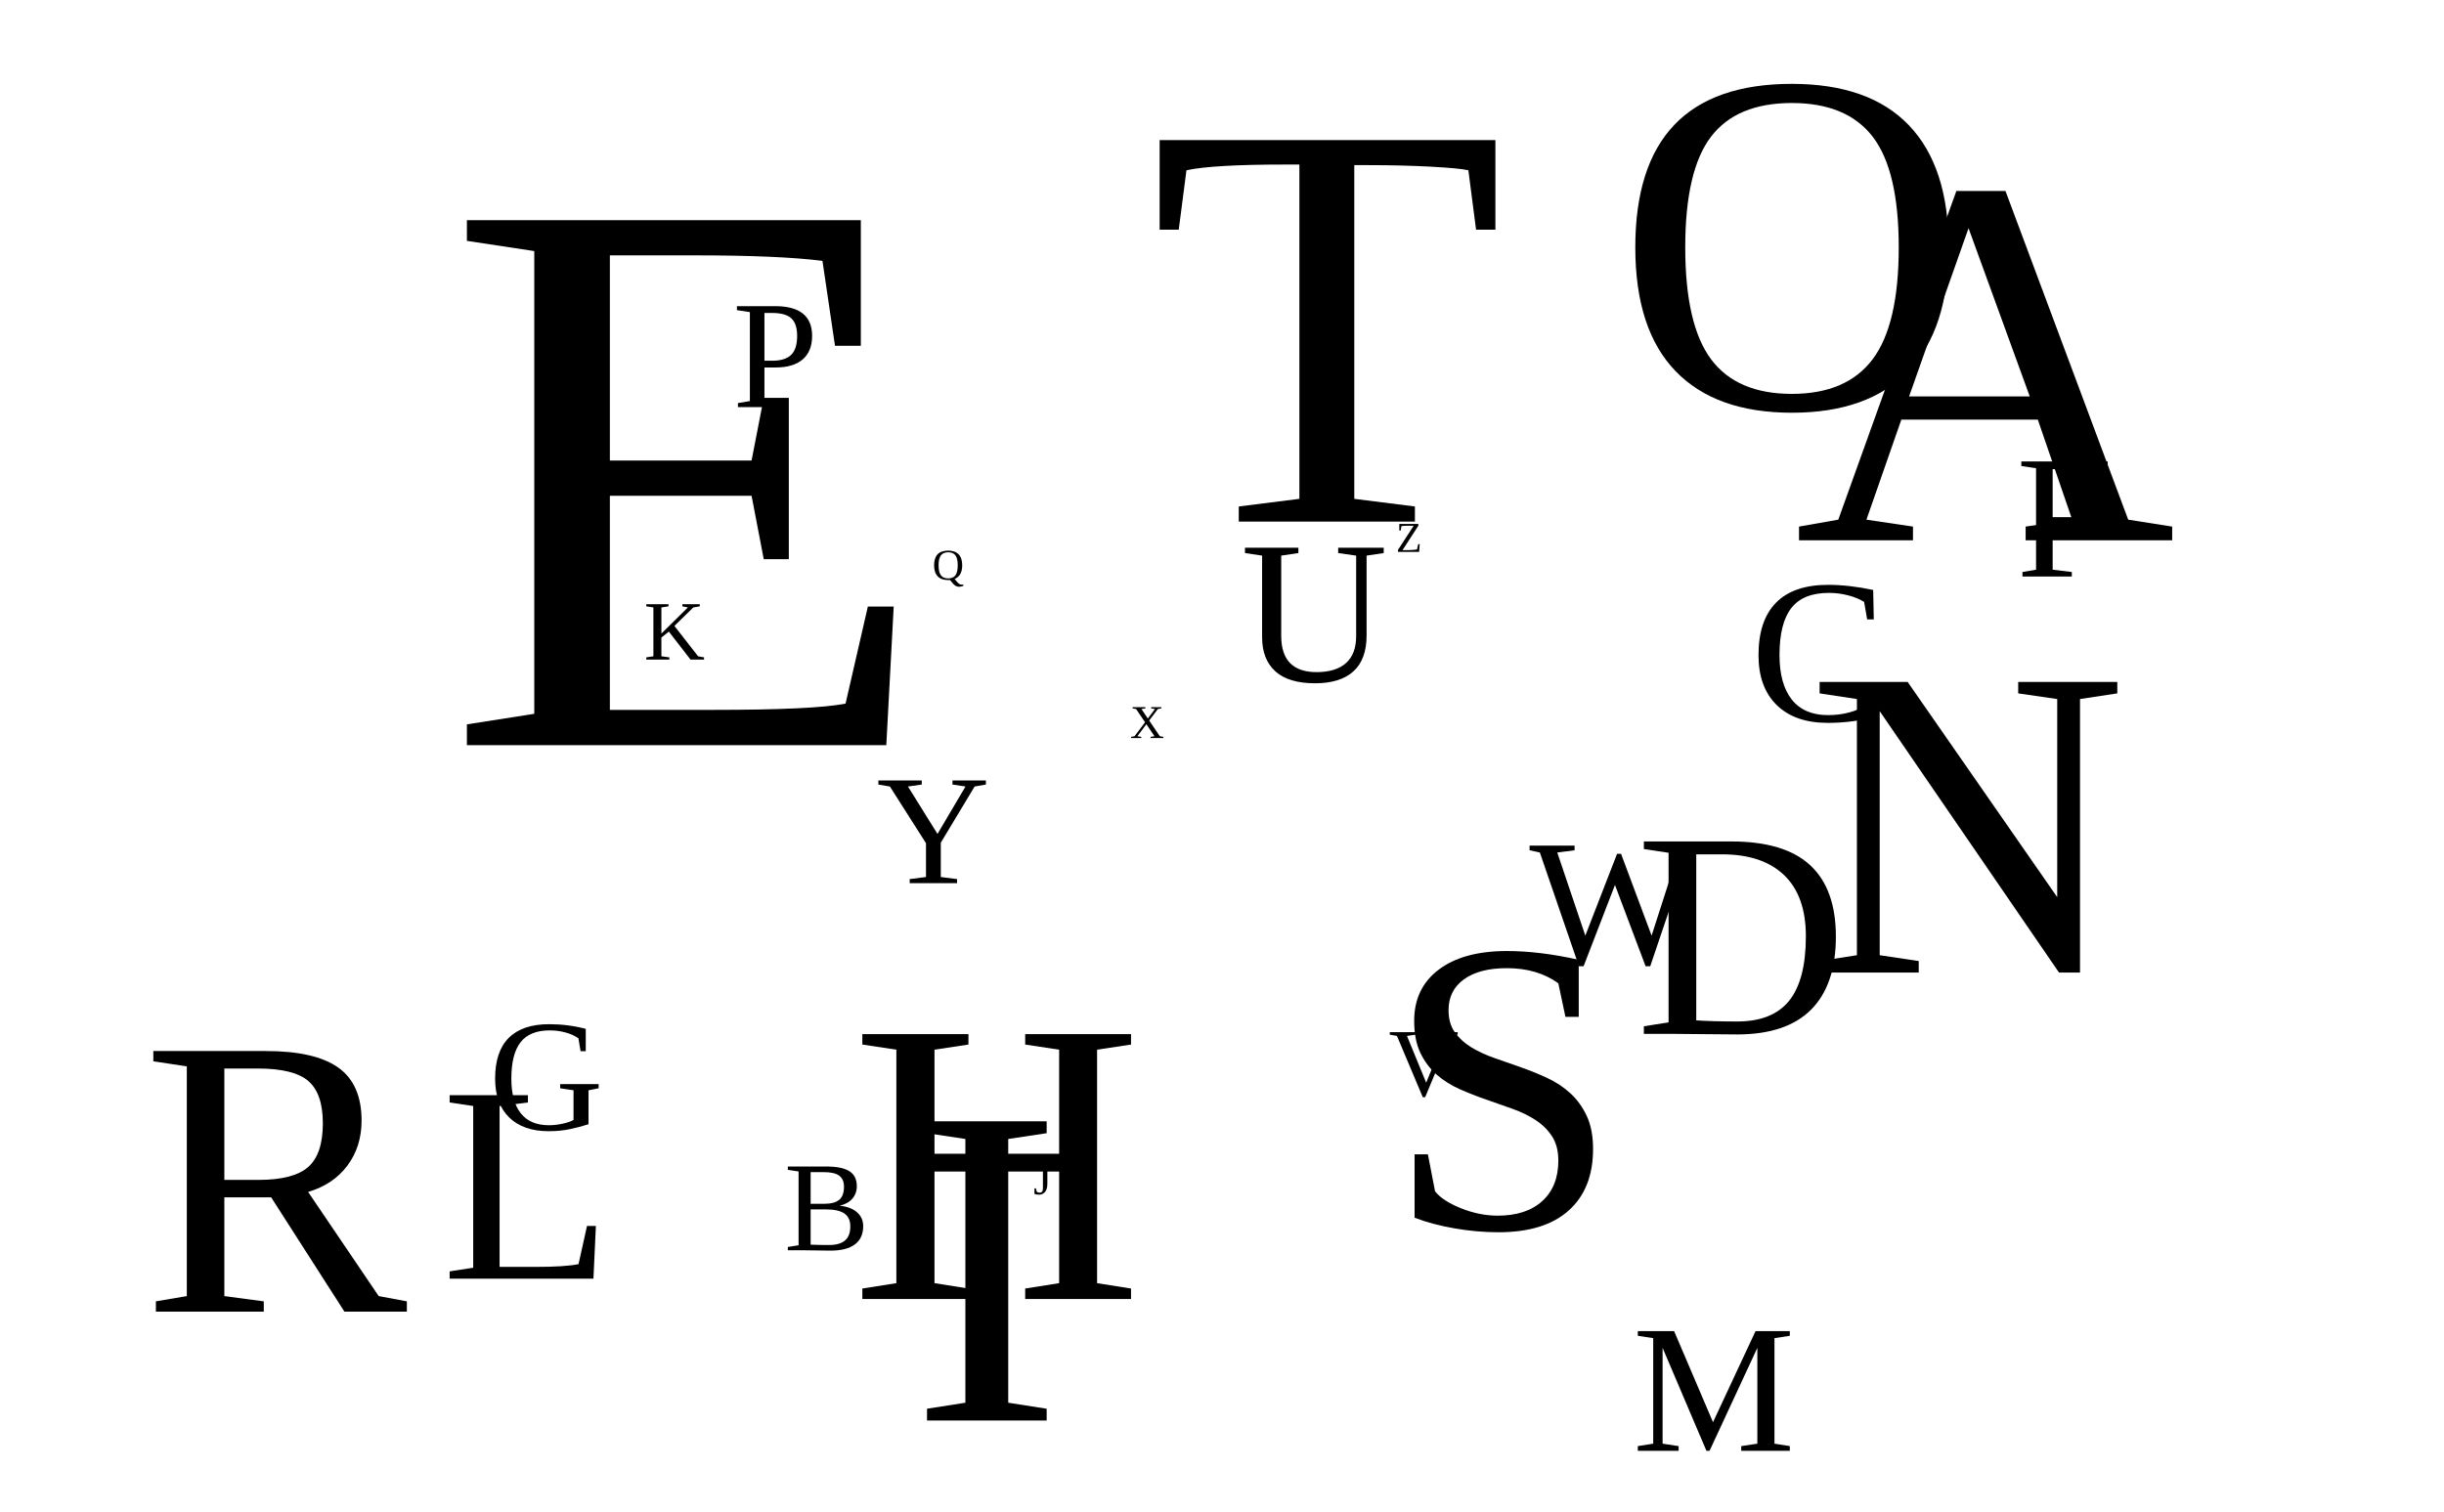
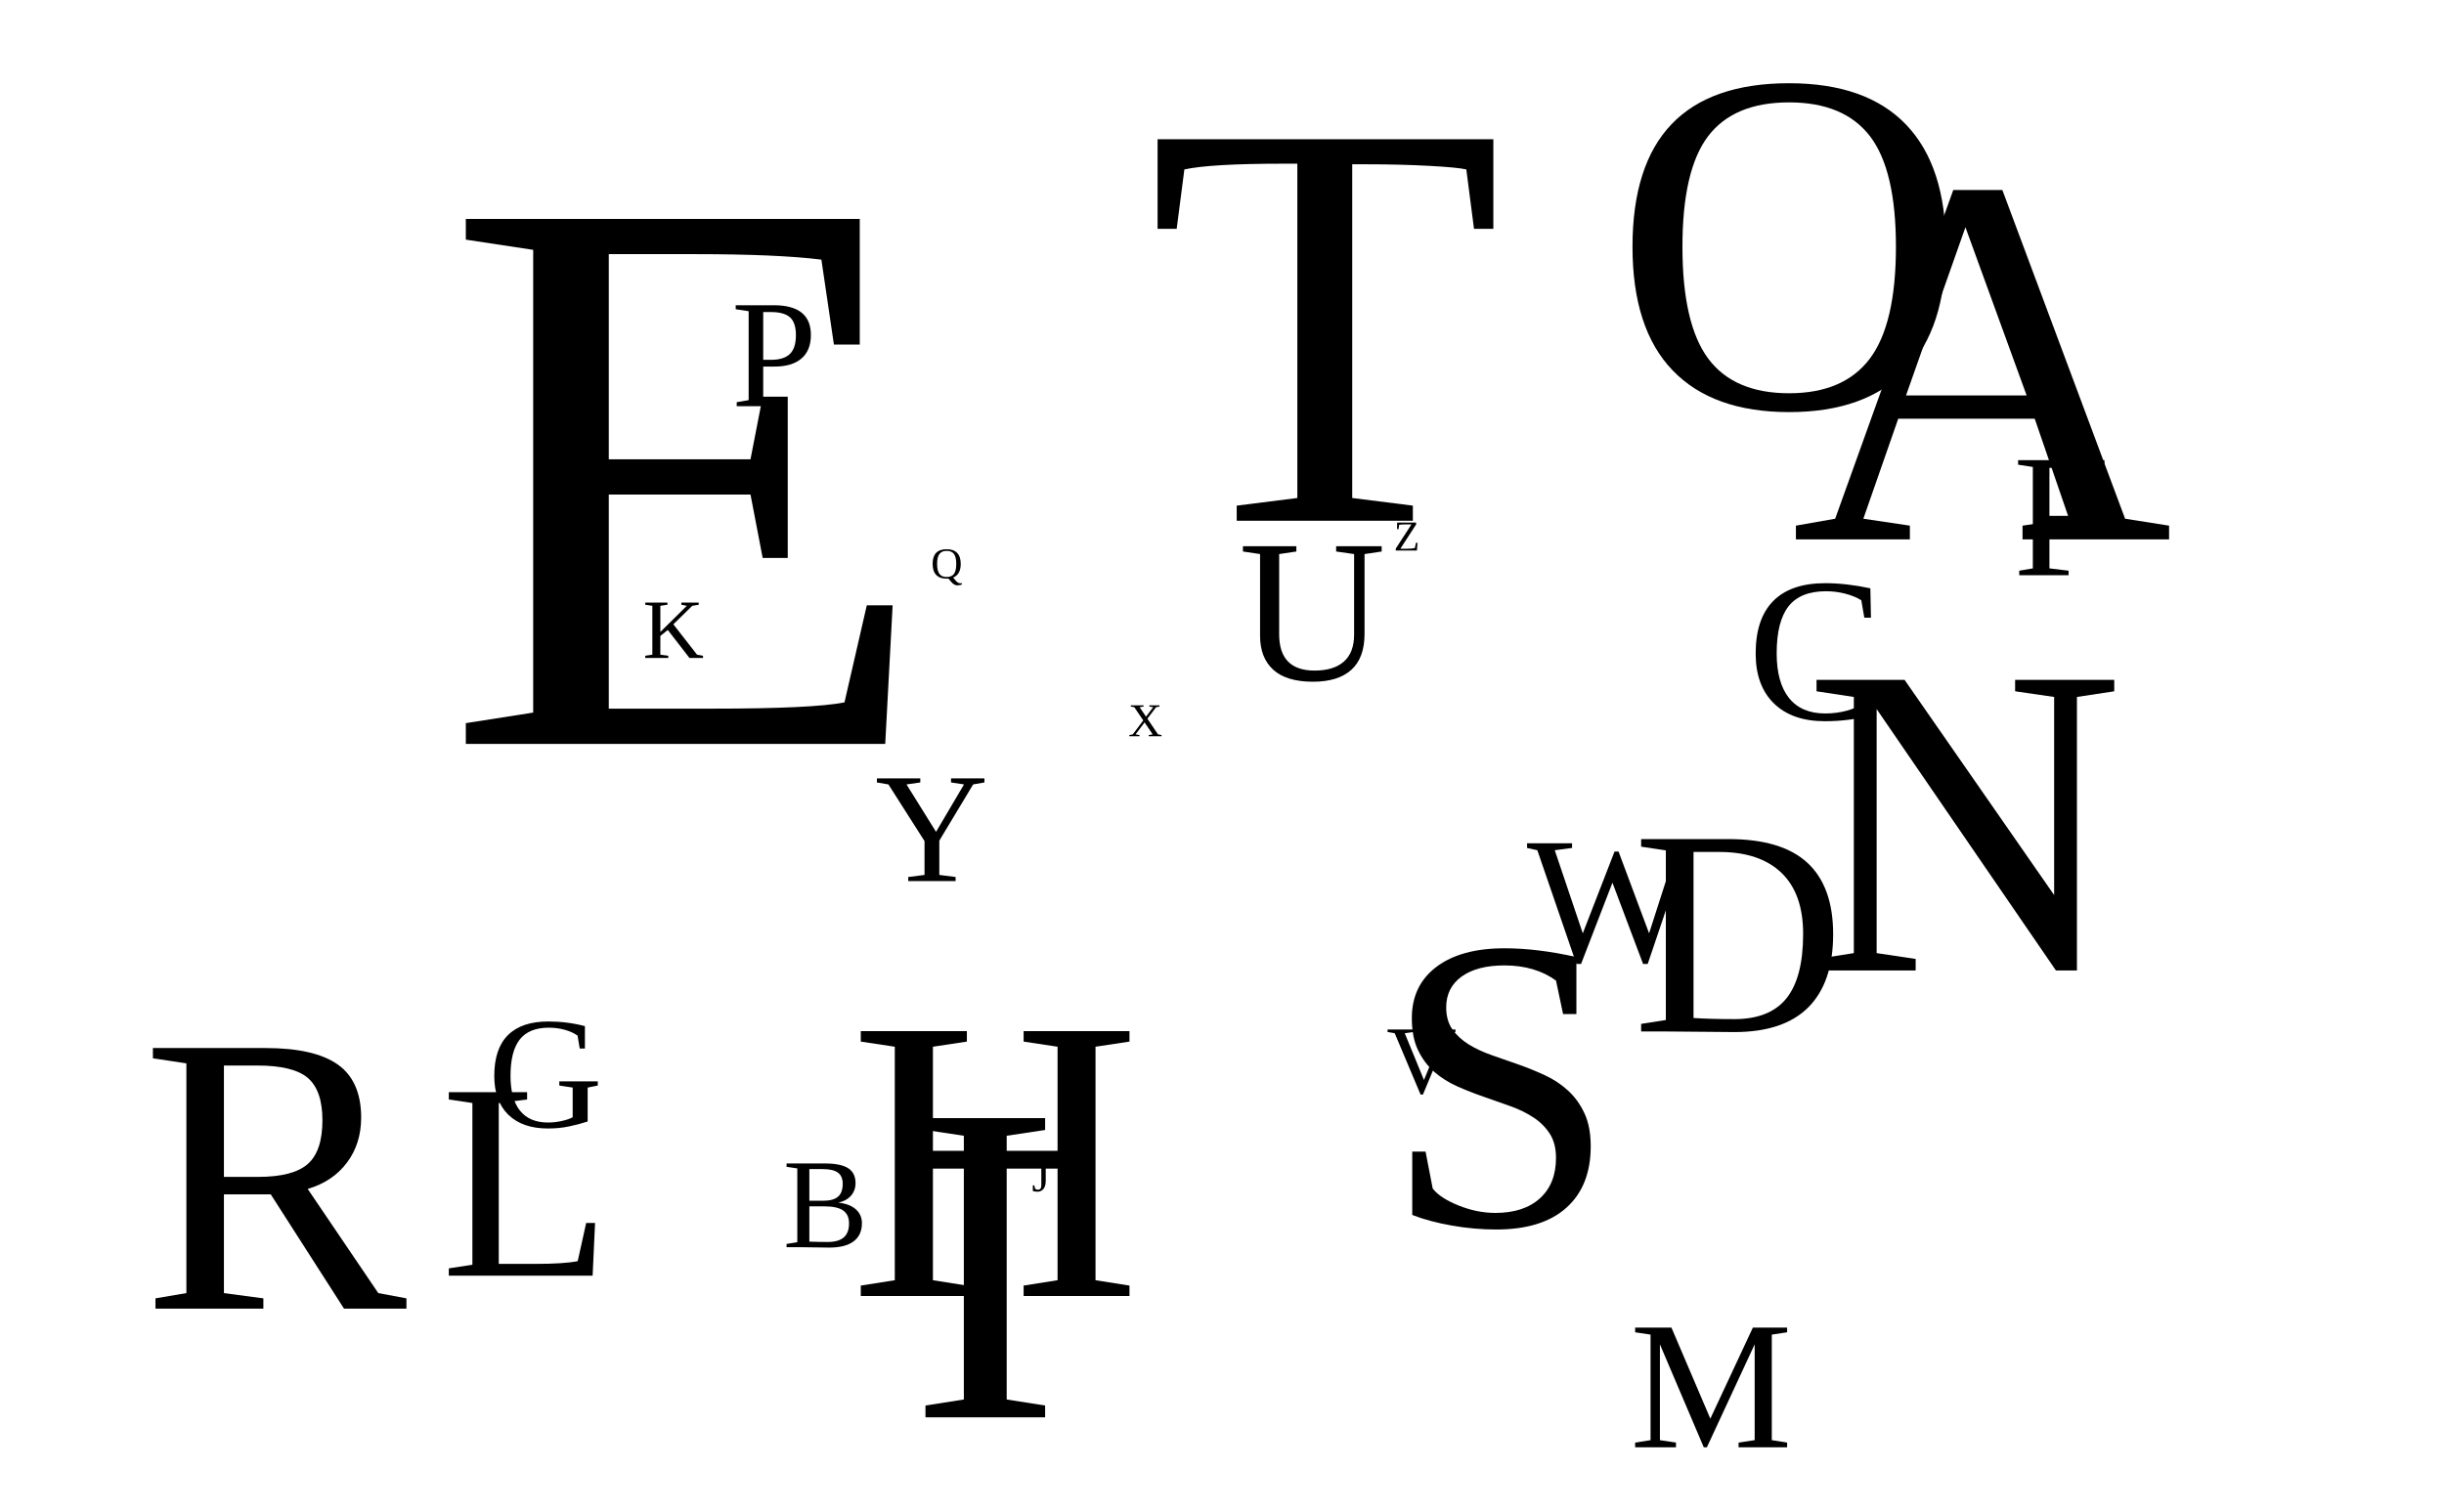
<svg xmlns="http://www.w3.org/2000/svg" class="plot" fill="currentColor" text-anchor="middle" width="640" height="396" viewBox="0 0 640 396">
  <g transform="translate(0.5,0.5)">
-     <text dy="0.32em" x="179.856" y="127.469" font-size="210">E</text>
-     <text dy="0.32em" x="347.028" y="87.284" font-size="152.592">T</text>
-     <text dy="0.32em" x="519.285" y="96.668" font-size="138.594">A</text>
-     <text dy="0.32em" x="468.755" y="65.331" font-size="128.202">O</text>
-     <text dy="0.32em" x="257.854" y="333.277" font-size="119.684">I</text>
-     <text dy="0.32em" x="514.635" y="217.033" font-size="116.267">N</text>
-     <text dy="0.32em" x="392.98" y="286.102" font-size="109.622">S</text>
-     <text dy="0.32em" x="260.53" y="305.826" font-size="105.953">H</text>
-     <text dy="0.32em" x="71.426" y="309.692" font-size="104.269">R</text>
-     <text dy="0.32em" x="455.543" y="245.659" font-size="76.966">D</text>
-     <text dy="0.32em" x="137.548" y="310.93" font-size="73.376">L</text>
-     <text dy="0.32em" x="475.734" y="171.09" font-size="53.804">C</text>
-     <text dy="0.32em" x="343.687" y="160.855" font-size="53.426">U</text>
-     <text dy="0.32em" x="448.303" y="364.185" font-size="47.884">M</text>
-     <text dy="0.32em" x="422.256" y="236.768" font-size="47.16">W</text>
-     <text dy="0.32em" x="540.286" y="135.783" font-size="46.026">F</text>
-     <text dy="0.32em" x="142.504" y="282.035" font-size="41.727">G</text>
-     <text dy="0.32em" x="243.881" y="217.674" font-size="41.082">Y</text>
-     <text dy="0.32em" x="202.545" y="93.204" font-size="40.373">P</text>
-     <text dy="0.32em" x="216.011" y="316.263" font-size="33.492">B</text>
-     <text dy="0.32em" x="372.329" y="278.364" font-size="25.399">V</text>
-     <text dy="0.32em" x="176.102" y="165.166" font-size="22.156">K</text>
-     <text dy="0.32em" x="272.539" y="308.317" font-size="12.409">J</text>
-     <text dy="0.32em" x="299.893" y="188.86" font-size="12.362">X</text>
-     <text dy="0.32em" x="247.792" y="147.653" font-size="11.496">Q</text>
-     <text dy="0.32em" x="368.463" y="140.476" font-size="11.165">Z</text>
+     <text dy="0.32em" x="179.575" y="127.147" font-size="210">E</text>
+     <text dy="0.32em" x="346.486" y="87.063" font-size="152.592">T</text>
+     <text dy="0.32em" x="518.473" y="96.424" font-size="138.594">A</text>
+     <text dy="0.32em" x="468.023" y="65.166" font-size="128.202">O</text>
+     <text dy="0.32em" x="257.451" y="332.436" font-size="119.684">I</text>
+     <text dy="0.32em" x="513.831" y="216.485" font-size="116.267">N</text>
+     <text dy="0.32em" x="392.366" y="285.38" font-size="109.622">S</text>
+     <text dy="0.32em" x="260.123" y="305.053" font-size="105.953">H</text>
+     <text dy="0.32em" x="71.314" y="308.91" font-size="104.269">R</text>
+     <text dy="0.32em" x="454.831" y="245.038" font-size="76.966">D</text>
+     <text dy="0.32em" x="137.333" y="310.145" font-size="73.376">L</text>
+     <text dy="0.32em" x="474.991" y="170.658" font-size="53.804">C</text>
+     <text dy="0.32em" x="343.15" y="160.449" font-size="53.426">U</text>
+     <text dy="0.32em" x="447.603" y="363.265" font-size="47.884">M</text>
+     <text dy="0.32em" x="421.596" y="236.17" font-size="47.16">W</text>
+     <text dy="0.32em" x="539.442" y="135.44" font-size="46.026">F</text>
+     <text dy="0.32em" x="142.282" y="281.323" font-size="41.727">G</text>
+     <text dy="0.32em" x="243.5" y="217.125" font-size="41.082">Y</text>
+     <text dy="0.32em" x="202.228" y="92.968" font-size="40.373">P</text>
+     <text dy="0.32em" x="215.673" y="315.465" font-size="33.492">B</text>
+     <text dy="0.32em" x="371.747" y="277.661" font-size="25.399">V</text>
+     <text dy="0.32em" x="175.827" y="164.749" font-size="22.156">K</text>
+     <text dy="0.32em" x="272.113" y="307.539" font-size="12.409">J</text>
+     <text dy="0.32em" x="299.425" y="188.383" font-size="12.362">X</text>
+     <text dy="0.32em" x="247.405" y="147.28" font-size="11.496">Q</text>
+     <text dy="0.32em" x="367.888" y="140.121" font-size="11.165">Z</text>
  </g>
</svg>
